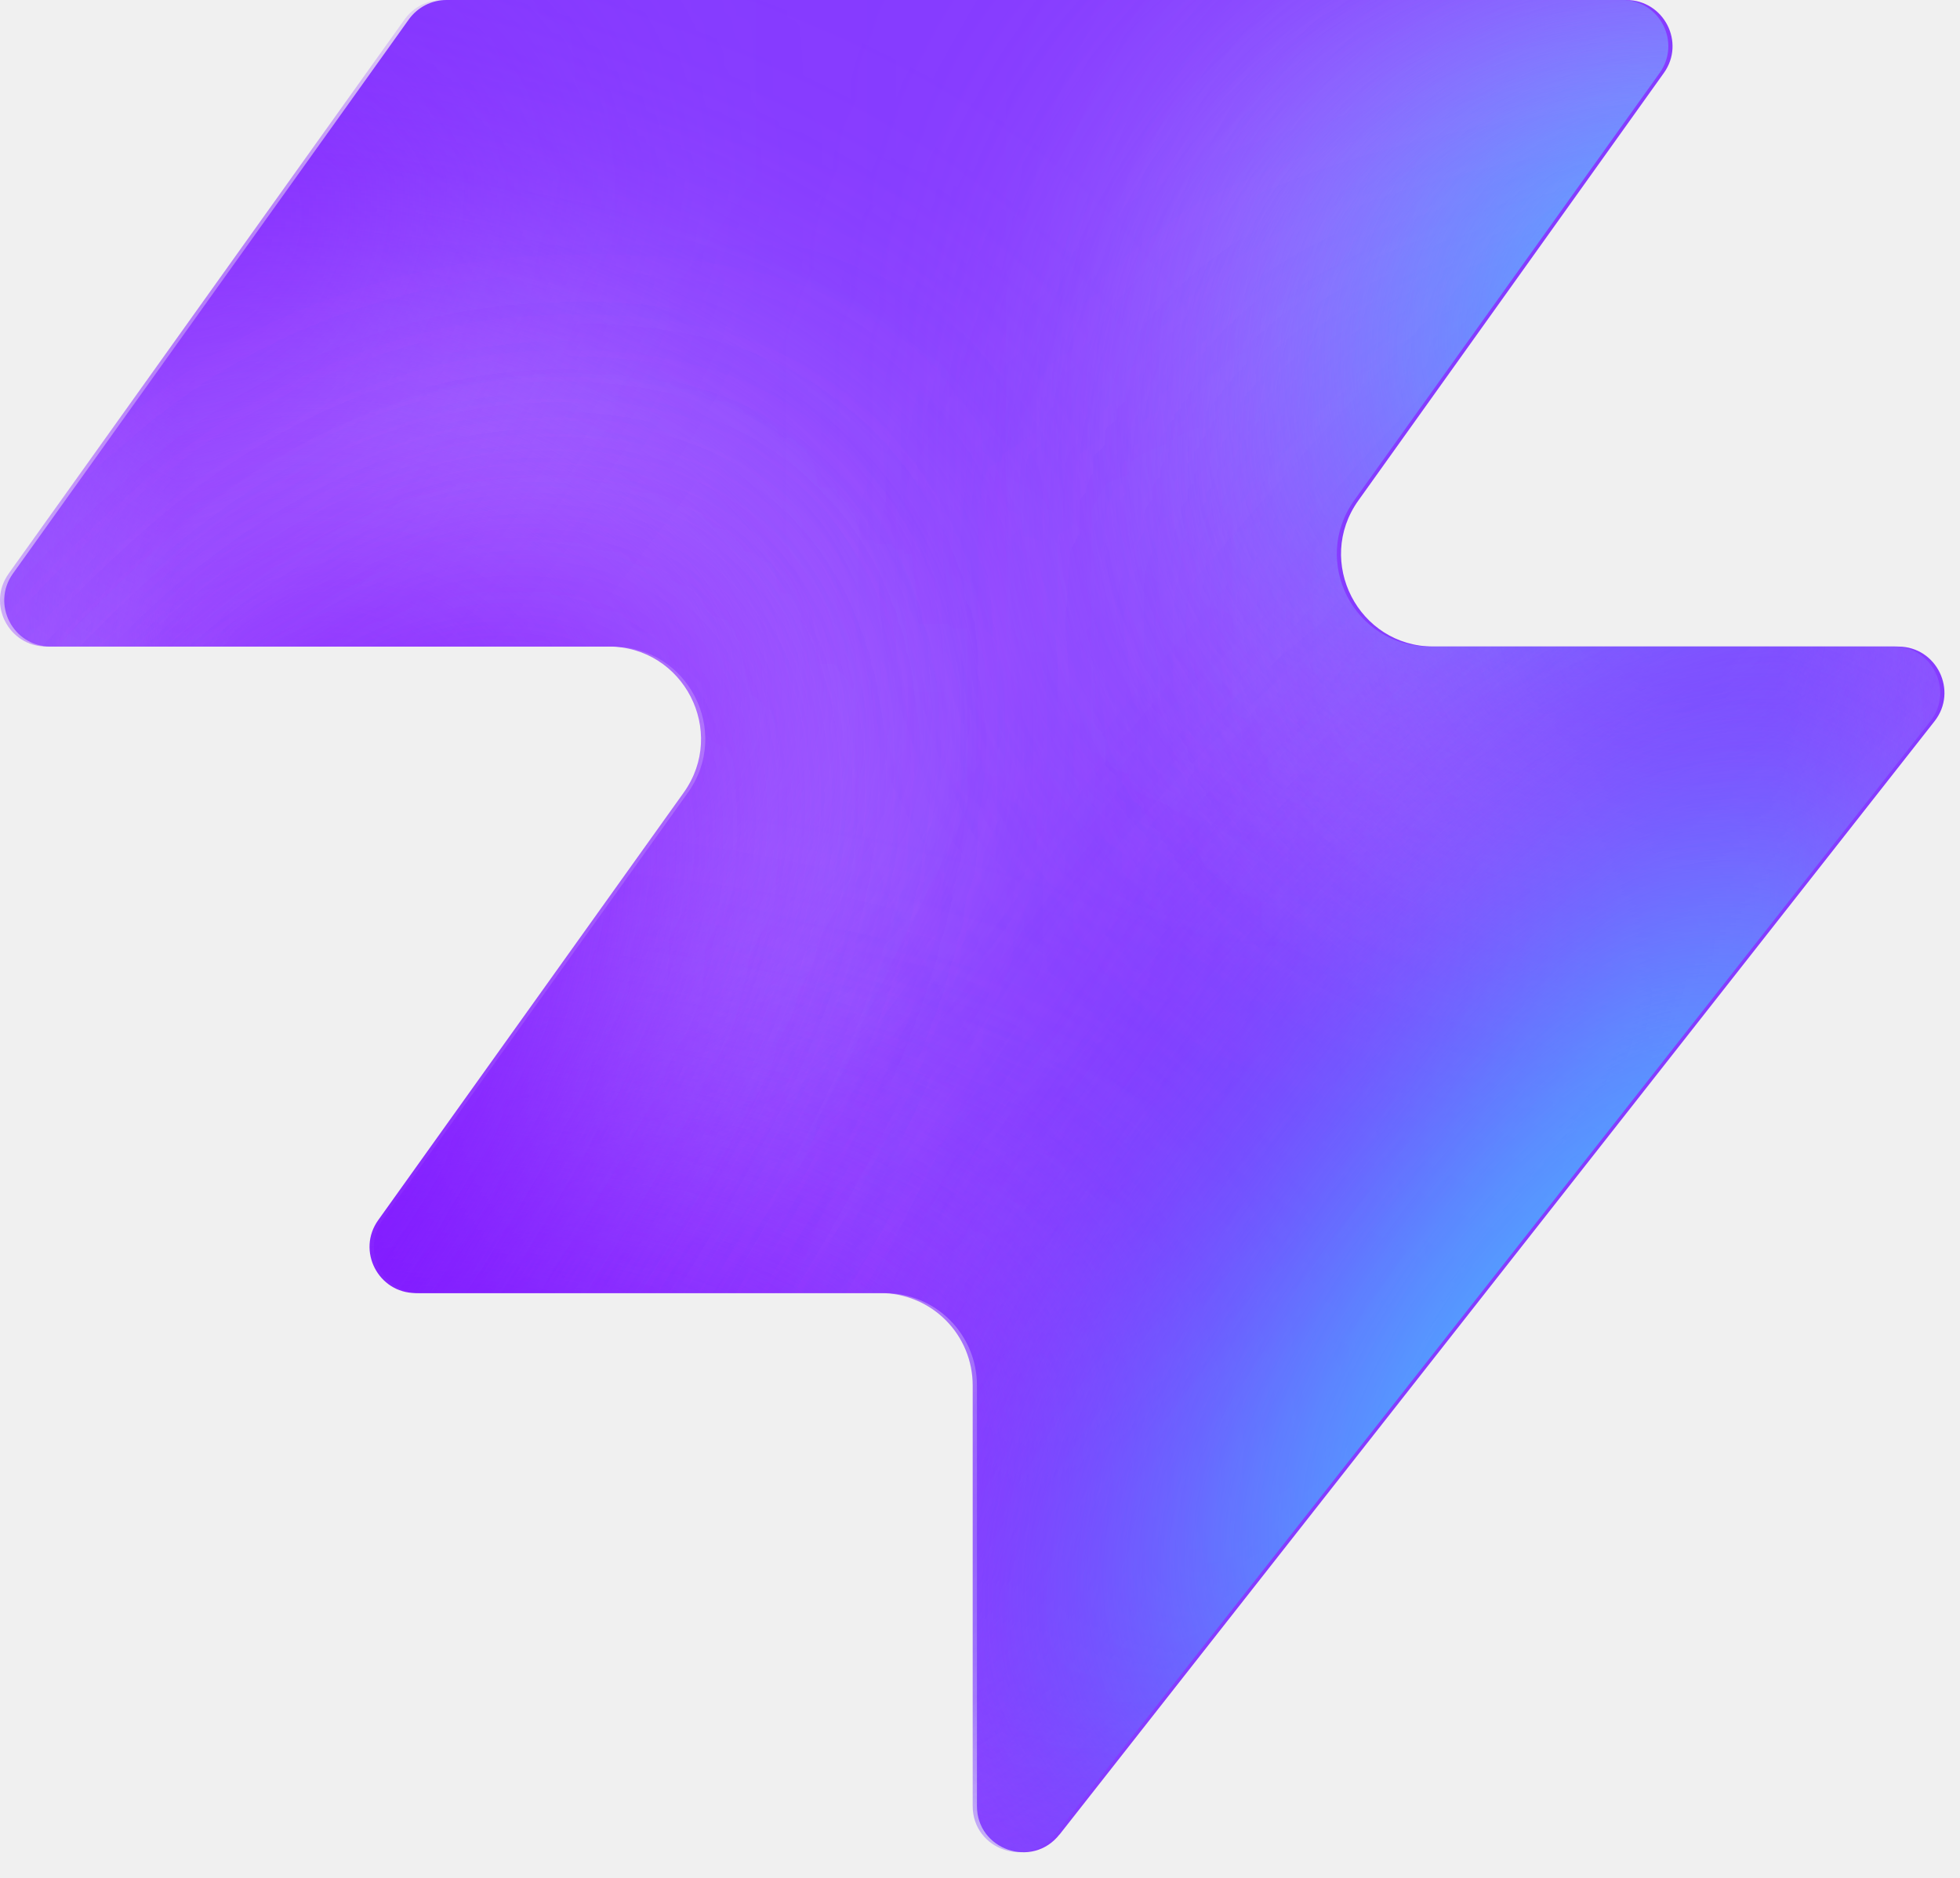
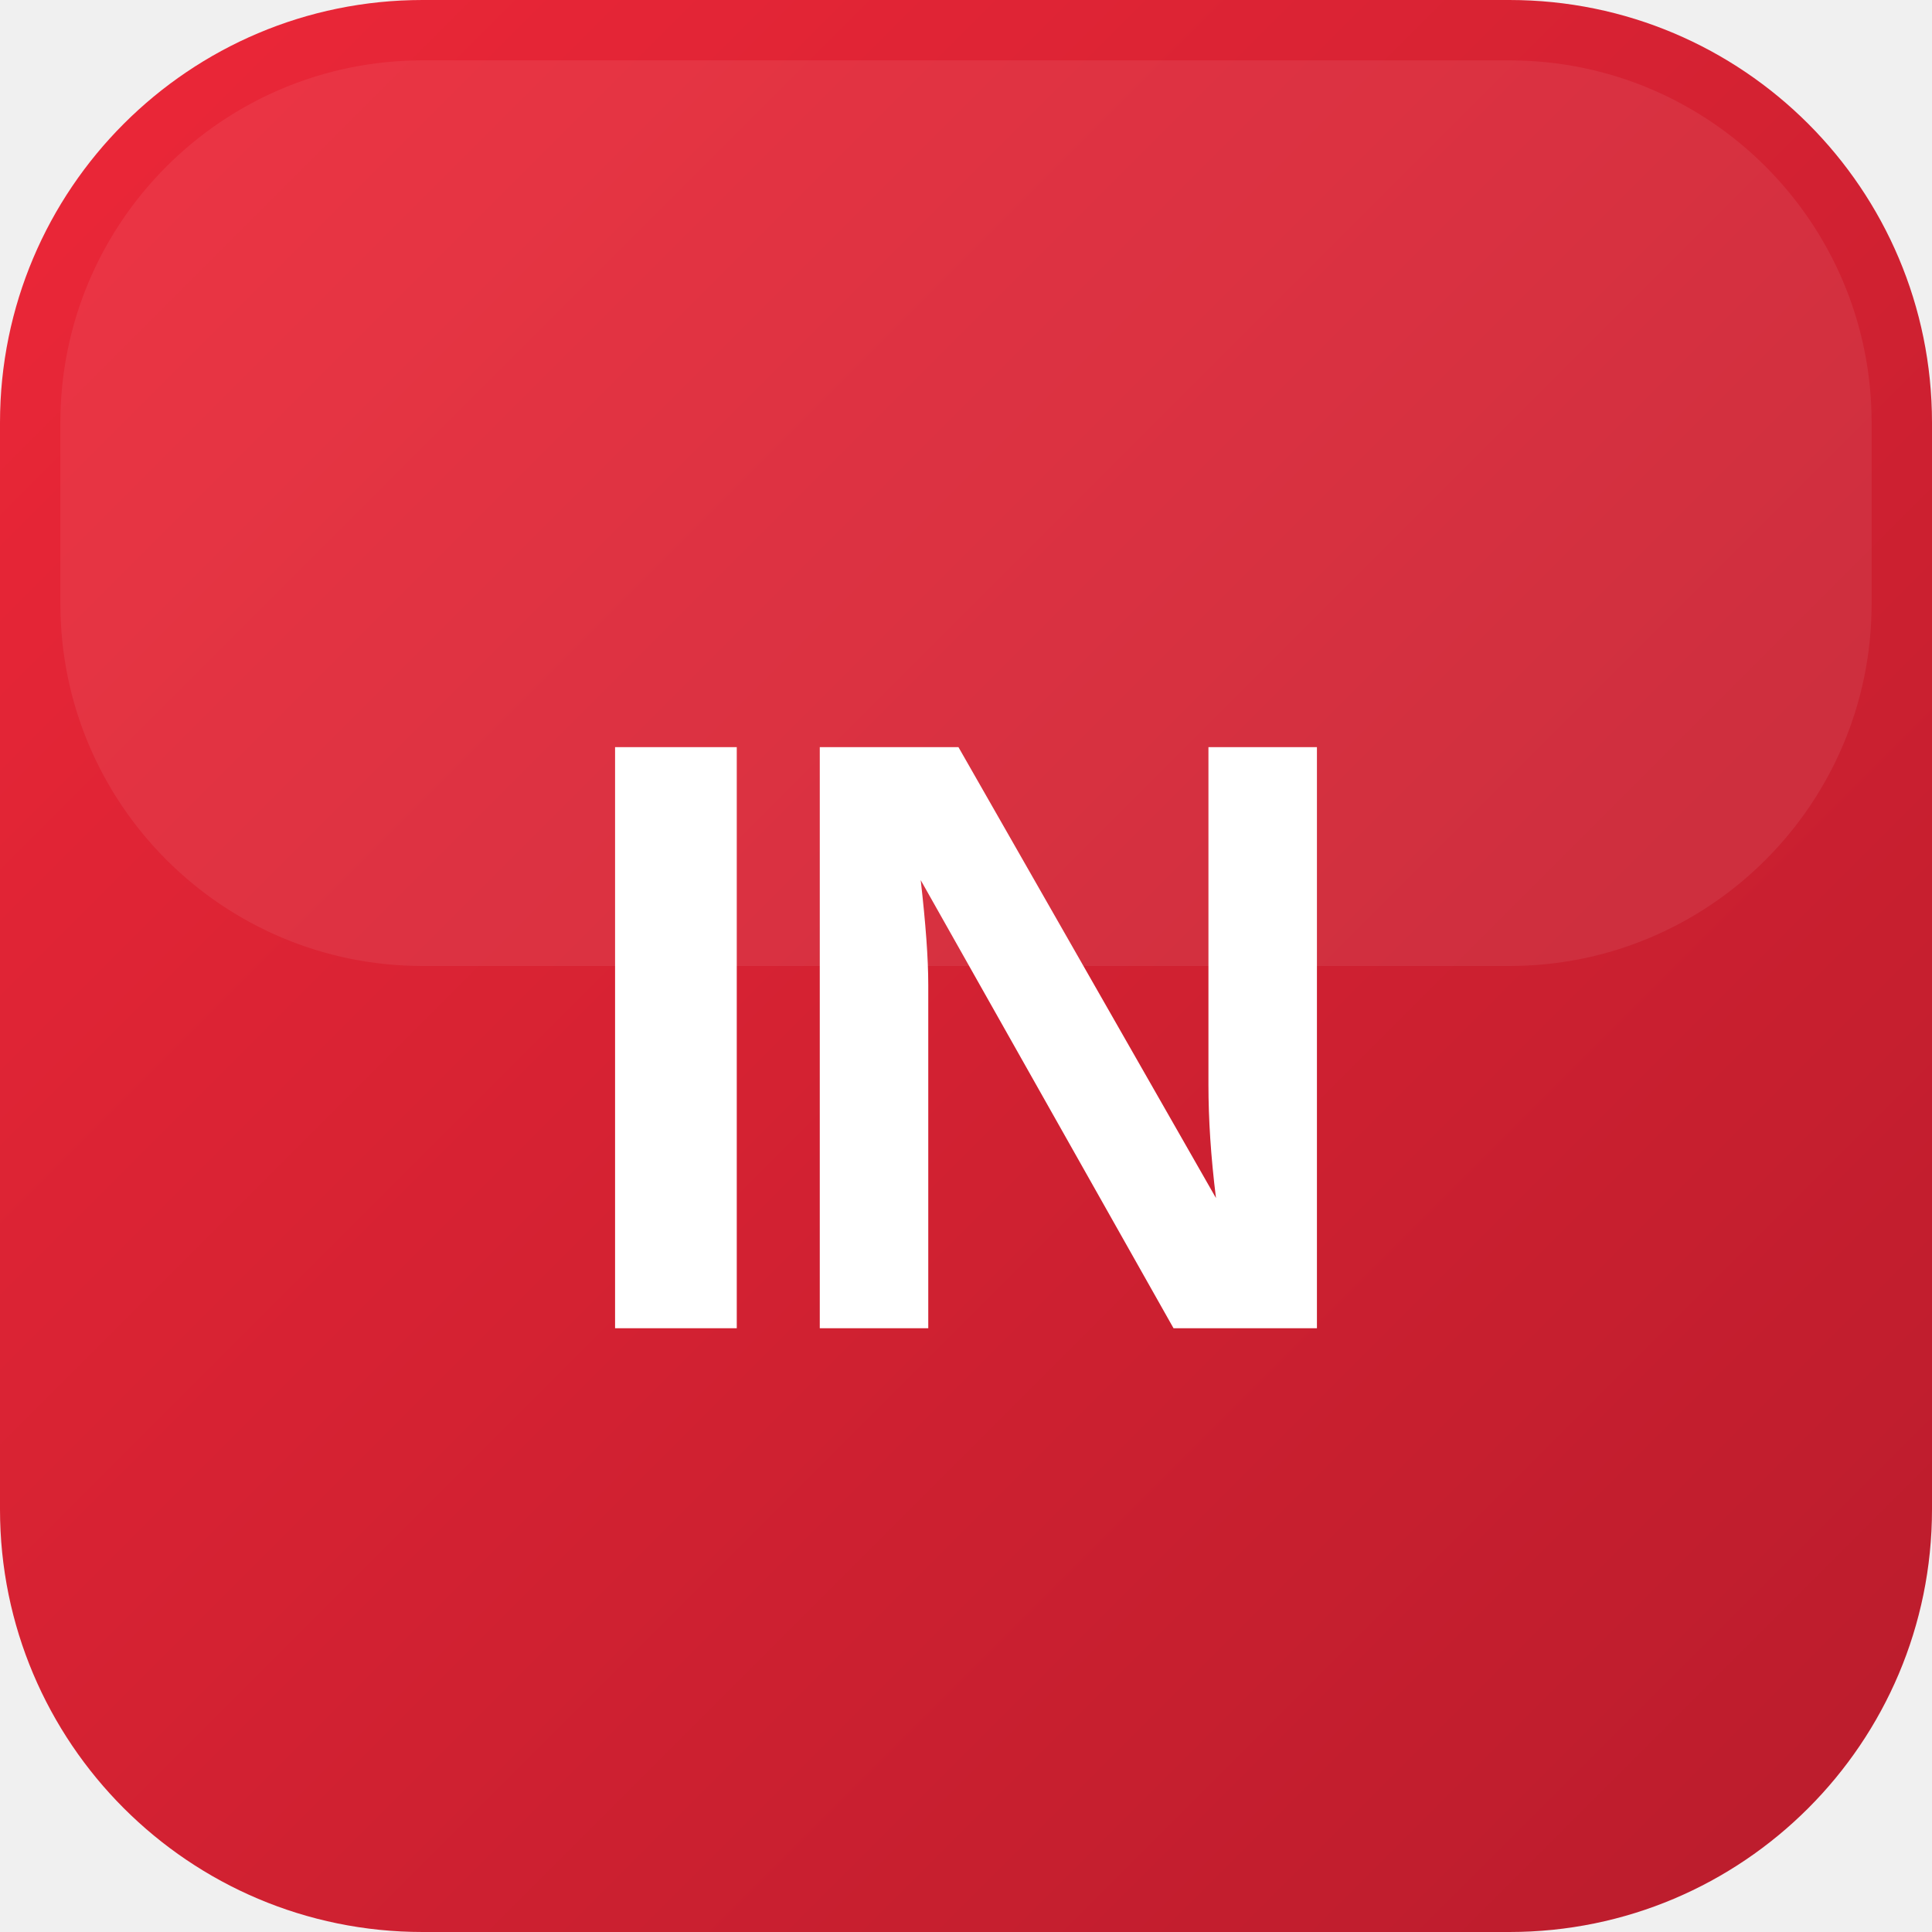
- <svg xmlns="http://www.w3.org/2000/svg" width="48" height="46" fill="none" viewBox="0 0 48 46">
-   <path fill="#863bff" d="M25.946 44.938c-.664.845-2.021.375-2.021-.698V33.937a2.26 2.26 0 0 0-2.262-2.262H10.287c-.92 0-1.456-1.04-.92-1.788l7.48-10.471c1.07-1.497 0-3.578-1.842-3.578H1.237c-.92 0-1.456-1.04-.92-1.788L10.013.474c.214-.297.556-.474.92-.474h28.894c.92 0 1.456 1.04.92 1.788l-7.48 10.471c-1.07 1.498 0 3.579 1.842 3.579h11.377c.943 0 1.473 1.088.89 1.83L25.947 44.94z" style="fill:#863bff;fill:color(display-p3 .525 .23 1);fill-opacity:1" />
-   <mask id="a" width="48" height="46" x="0" y="0" maskUnits="userSpaceOnUse" style="mask-type:alpha">
-     <path fill="#000" d="M25.842 44.938c-.664.844-2.021.375-2.021-.698V33.937a2.26 2.26 0 0 0-2.262-2.262H10.183c-.92 0-1.456-1.04-.92-1.788l7.48-10.471c1.07-1.498 0-3.579-1.842-3.579H1.133c-.92 0-1.456-1.04-.92-1.787L9.91.473c.214-.297.556-.474.92-.474h28.894c.92 0 1.456 1.04.92 1.788l-7.48 10.471c-1.07 1.498 0 3.578 1.842 3.578h11.377c.943 0 1.473 1.088.89 1.832L25.843 44.94z" style="fill:#000;fill-opacity:1" />
-   </mask>
-   <g mask="url(#a)">
-     <g filter="url(#b)">
-       <ellipse cx="5.508" cy="14.704" fill="#ede6ff" rx="5.508" ry="14.704" style="fill:#ede6ff;fill:color(display-p3 .927 .903 1);fill-opacity:1" transform="matrix(.00324 1 1 -.00324 -4.47 31.516)" />
-     </g>
-     <g filter="url(#c)">
-       <ellipse cx="10.399" cy="29.851" fill="#ede6ff" rx="10.399" ry="29.851" style="fill:#ede6ff;fill:color(display-p3 .927 .903 1);fill-opacity:1" transform="matrix(.00324 1 1 -.00324 -39.328 7.883)" />
-     </g>
-     <g filter="url(#d)">
-       <ellipse cx="5.508" cy="30.487" fill="#7e14ff" rx="5.508" ry="30.487" style="fill:#7e14ff;fill:color(display-p3 .492 .077 1);fill-opacity:1" transform="rotate(89.814 -25.913 -14.639)scale(1 -1)" />
-     </g>
-     <g filter="url(#e)">
-       <ellipse cx="5.508" cy="30.599" fill="#7e14ff" rx="5.508" ry="30.599" style="fill:#7e14ff;fill:color(display-p3 .492 .077 1);fill-opacity:1" transform="rotate(89.814 -32.644 -3.334)scale(1 -1)" />
-     </g>
-     <g filter="url(#f)">
-       <ellipse cx="5.508" cy="30.599" fill="#7e14ff" rx="5.508" ry="30.599" style="fill:#7e14ff;fill:color(display-p3 .492 .077 1);fill-opacity:1" transform="matrix(.00324 1 1 -.00324 -34.34 30.47)" />
-     </g>
-     <g filter="url(#g)">
-       <ellipse cx="14.072" cy="22.078" fill="#ede6ff" rx="14.072" ry="22.078" style="fill:#ede6ff;fill:color(display-p3 .927 .903 1);fill-opacity:1" transform="rotate(93.35 24.506 48.493)scale(-1 1)" />
-     </g>
-     <g filter="url(#h)">
-       <ellipse cx="3.47" cy="21.501" fill="#7e14ff" rx="3.47" ry="21.501" style="fill:#7e14ff;fill:color(display-p3 .492 .077 1);fill-opacity:1" transform="rotate(89.009 28.708 47.59)scale(-1 1)" />
-     </g>
-     <g filter="url(#i)">
-       <ellipse cx="3.47" cy="21.501" fill="#7e14ff" rx="3.47" ry="21.501" style="fill:#7e14ff;fill:color(display-p3 .492 .077 1);fill-opacity:1" transform="rotate(89.009 28.708 47.59)scale(-1 1)" />
-     </g>
-     <g filter="url(#j)">
-       <ellipse cx=".387" cy="8.972" fill="#7e14ff" rx="4.407" ry="29.108" style="fill:#7e14ff;fill:color(display-p3 .492 .077 1);fill-opacity:1" transform="rotate(39.51 .387 8.972)" />
-     </g>
-     <g filter="url(#k)">
-       <ellipse cx="47.523" cy="-6.092" fill="#7e14ff" rx="4.407" ry="29.108" style="fill:#7e14ff;fill:color(display-p3 .492 .077 1);fill-opacity:1" transform="rotate(37.892 47.523 -6.092)" />
-     </g>
-     <g filter="url(#l)">
-       <ellipse cx="41.412" cy="6.333" fill="#47bfff" rx="5.971" ry="9.665" style="fill:#47bfff;fill:color(display-p3 .28 .748 1);fill-opacity:1" transform="rotate(37.892 41.412 6.333)" />
-     </g>
-     <g filter="url(#m)">
-       <ellipse cx="-1.879" cy="38.332" fill="#7e14ff" rx="4.407" ry="29.108" style="fill:#7e14ff;fill:color(display-p3 .492 .077 1);fill-opacity:1" transform="rotate(37.892 -1.88 38.332)" />
-     </g>
-     <g filter="url(#n)">
-       <ellipse cx="-1.879" cy="38.332" fill="#7e14ff" rx="4.407" ry="29.108" style="fill:#7e14ff;fill:color(display-p3 .492 .077 1);fill-opacity:1" transform="rotate(37.892 -1.88 38.332)" />
-     </g>
-     <g filter="url(#o)">
-       <ellipse cx="35.651" cy="29.907" fill="#7e14ff" rx="4.407" ry="29.108" style="fill:#7e14ff;fill:color(display-p3 .492 .077 1);fill-opacity:1" transform="rotate(37.892 35.651 29.907)" />
-     </g>
-     <g filter="url(#p)">
-       <ellipse cx="38.418" cy="32.4" fill="#47bfff" rx="5.971" ry="15.297" style="fill:#47bfff;fill:color(display-p3 .28 .748 1);fill-opacity:1" transform="rotate(37.892 38.418 32.4)" />
-     </g>
-   </g>
+ <svg xmlns="http://www.w3.org/2000/svg" viewBox="0 0 32 32" width="32" height="32">
  <defs>
-     <filter id="b" width="60.045" height="41.654" x="-19.77" y="16.149" color-interpolation-filters="sRGB" filterUnits="userSpaceOnUse">
-       <feFlood flood-opacity="0" result="BackgroundImageFix" />
-       <feBlend in="SourceGraphic" in2="BackgroundImageFix" result="shape" />
-       <feGaussianBlur result="effect1_foregroundBlur_2002_17158" stdDeviation="7.659" />
-     </filter>
-     <filter id="c" width="90.34" height="51.437" x="-54.613" y="-7.533" color-interpolation-filters="sRGB" filterUnits="userSpaceOnUse">
-       <feFlood flood-opacity="0" result="BackgroundImageFix" />
-       <feBlend in="SourceGraphic" in2="BackgroundImageFix" result="shape" />
-       <feGaussianBlur result="effect1_foregroundBlur_2002_17158" stdDeviation="7.659" />
-     </filter>
-     <filter id="d" width="79.355" height="29.4" x="-49.64" y="2.03" color-interpolation-filters="sRGB" filterUnits="userSpaceOnUse">
-       <feFlood flood-opacity="0" result="BackgroundImageFix" />
-       <feBlend in="SourceGraphic" in2="BackgroundImageFix" result="shape" />
-       <feGaussianBlur result="effect1_foregroundBlur_2002_17158" stdDeviation="4.596" />
-     </filter>
-     <filter id="e" width="79.579" height="29.4" x="-45.045" y="20.029" color-interpolation-filters="sRGB" filterUnits="userSpaceOnUse">
-       <feFlood flood-opacity="0" result="BackgroundImageFix" />
-       <feBlend in="SourceGraphic" in2="BackgroundImageFix" result="shape" />
-       <feGaussianBlur result="effect1_foregroundBlur_2002_17158" stdDeviation="4.596" />
-     </filter>
-     <filter id="f" width="79.579" height="29.4" x="-43.513" y="21.178" color-interpolation-filters="sRGB" filterUnits="userSpaceOnUse">
-       <feFlood flood-opacity="0" result="BackgroundImageFix" />
-       <feBlend in="SourceGraphic" in2="BackgroundImageFix" result="shape" />
-       <feGaussianBlur result="effect1_foregroundBlur_2002_17158" stdDeviation="4.596" />
-     </filter>
-     <filter id="g" width="74.749" height="58.852" x="15.756" y="-17.901" color-interpolation-filters="sRGB" filterUnits="userSpaceOnUse">
-       <feFlood flood-opacity="0" result="BackgroundImageFix" />
-       <feBlend in="SourceGraphic" in2="BackgroundImageFix" result="shape" />
-       <feGaussianBlur result="effect1_foregroundBlur_2002_17158" stdDeviation="7.659" />
-     </filter>
-     <filter id="h" width="61.377" height="25.362" x="23.548" y="2.284" color-interpolation-filters="sRGB" filterUnits="userSpaceOnUse">
-       <feFlood flood-opacity="0" result="BackgroundImageFix" />
-       <feBlend in="SourceGraphic" in2="BackgroundImageFix" result="shape" />
-       <feGaussianBlur result="effect1_foregroundBlur_2002_17158" stdDeviation="4.596" />
-     </filter>
-     <filter id="i" width="61.377" height="25.362" x="23.548" y="2.284" color-interpolation-filters="sRGB" filterUnits="userSpaceOnUse">
-       <feFlood flood-opacity="0" result="BackgroundImageFix" />
-       <feBlend in="SourceGraphic" in2="BackgroundImageFix" result="shape" />
-       <feGaussianBlur result="effect1_foregroundBlur_2002_17158" stdDeviation="4.596" />
-     </filter>
-     <filter id="j" width="56.045" height="63.649" x="-27.636" y="-22.853" color-interpolation-filters="sRGB" filterUnits="userSpaceOnUse">
-       <feFlood flood-opacity="0" result="BackgroundImageFix" />
-       <feBlend in="SourceGraphic" in2="BackgroundImageFix" result="shape" />
-       <feGaussianBlur result="effect1_foregroundBlur_2002_17158" stdDeviation="4.596" />
-     </filter>
-     <filter id="k" width="54.814" height="64.646" x="20.116" y="-38.415" color-interpolation-filters="sRGB" filterUnits="userSpaceOnUse">
-       <feFlood flood-opacity="0" result="BackgroundImageFix" />
-       <feBlend in="SourceGraphic" in2="BackgroundImageFix" result="shape" />
-       <feGaussianBlur result="effect1_foregroundBlur_2002_17158" stdDeviation="4.596" />
-     </filter>
-     <filter id="l" width="33.541" height="35.313" x="24.641" y="-11.323" color-interpolation-filters="sRGB" filterUnits="userSpaceOnUse">
-       <feFlood flood-opacity="0" result="BackgroundImageFix" />
-       <feBlend in="SourceGraphic" in2="BackgroundImageFix" result="shape" />
-       <feGaussianBlur result="effect1_foregroundBlur_2002_17158" stdDeviation="4.596" />
-     </filter>
-     <filter id="m" width="54.814" height="64.646" x="-29.286" y="6.009" color-interpolation-filters="sRGB" filterUnits="userSpaceOnUse">
-       <feFlood flood-opacity="0" result="BackgroundImageFix" />
-       <feBlend in="SourceGraphic" in2="BackgroundImageFix" result="shape" />
-       <feGaussianBlur result="effect1_foregroundBlur_2002_17158" stdDeviation="4.596" />
-     </filter>
-     <filter id="n" width="54.814" height="64.646" x="-29.286" y="6.009" color-interpolation-filters="sRGB" filterUnits="userSpaceOnUse">
-       <feFlood flood-opacity="0" result="BackgroundImageFix" />
-       <feBlend in="SourceGraphic" in2="BackgroundImageFix" result="shape" />
-       <feGaussianBlur result="effect1_foregroundBlur_2002_17158" stdDeviation="4.596" />
-     </filter>
-     <filter id="o" width="54.814" height="64.646" x="8.244" y="-2.416" color-interpolation-filters="sRGB" filterUnits="userSpaceOnUse">
-       <feFlood flood-opacity="0" result="BackgroundImageFix" />
-       <feBlend in="SourceGraphic" in2="BackgroundImageFix" result="shape" />
-       <feGaussianBlur result="effect1_foregroundBlur_2002_17158" stdDeviation="4.596" />
-     </filter>
-     <filter id="p" width="39.409" height="43.623" x="18.713" y="10.588" color-interpolation-filters="sRGB" filterUnits="userSpaceOnUse">
-       <feFlood flood-opacity="0" result="BackgroundImageFix" />
-       <feBlend in="SourceGraphic" in2="BackgroundImageFix" result="shape" />
-       <feGaussianBlur result="effect1_foregroundBlur_2002_17158" stdDeviation="4.596" />
-     </filter>
+     <linearGradient id="bg" x1="0%" y1="0%" x2="100%" y2="100%">
+       <stop offset="0%" stop-color="#ED2738" />
+       <stop offset="100%" stop-color="#B91C2C" />
+     </linearGradient>
  </defs>
+   <rect width="32" height="32" rx="7" ry="7" fill="url(#bg)" />
+   <rect x="1" y="1" width="30" height="15" rx="6" ry="6" fill="white" opacity="0.07" />
+   <text x="16" y="22" font-family="system-ui, -apple-system, Arial, sans-serif" font-size="14" font-weight="800" fill="white" text-anchor="middle" letter-spacing="-0.5">IN</text>
</svg>
